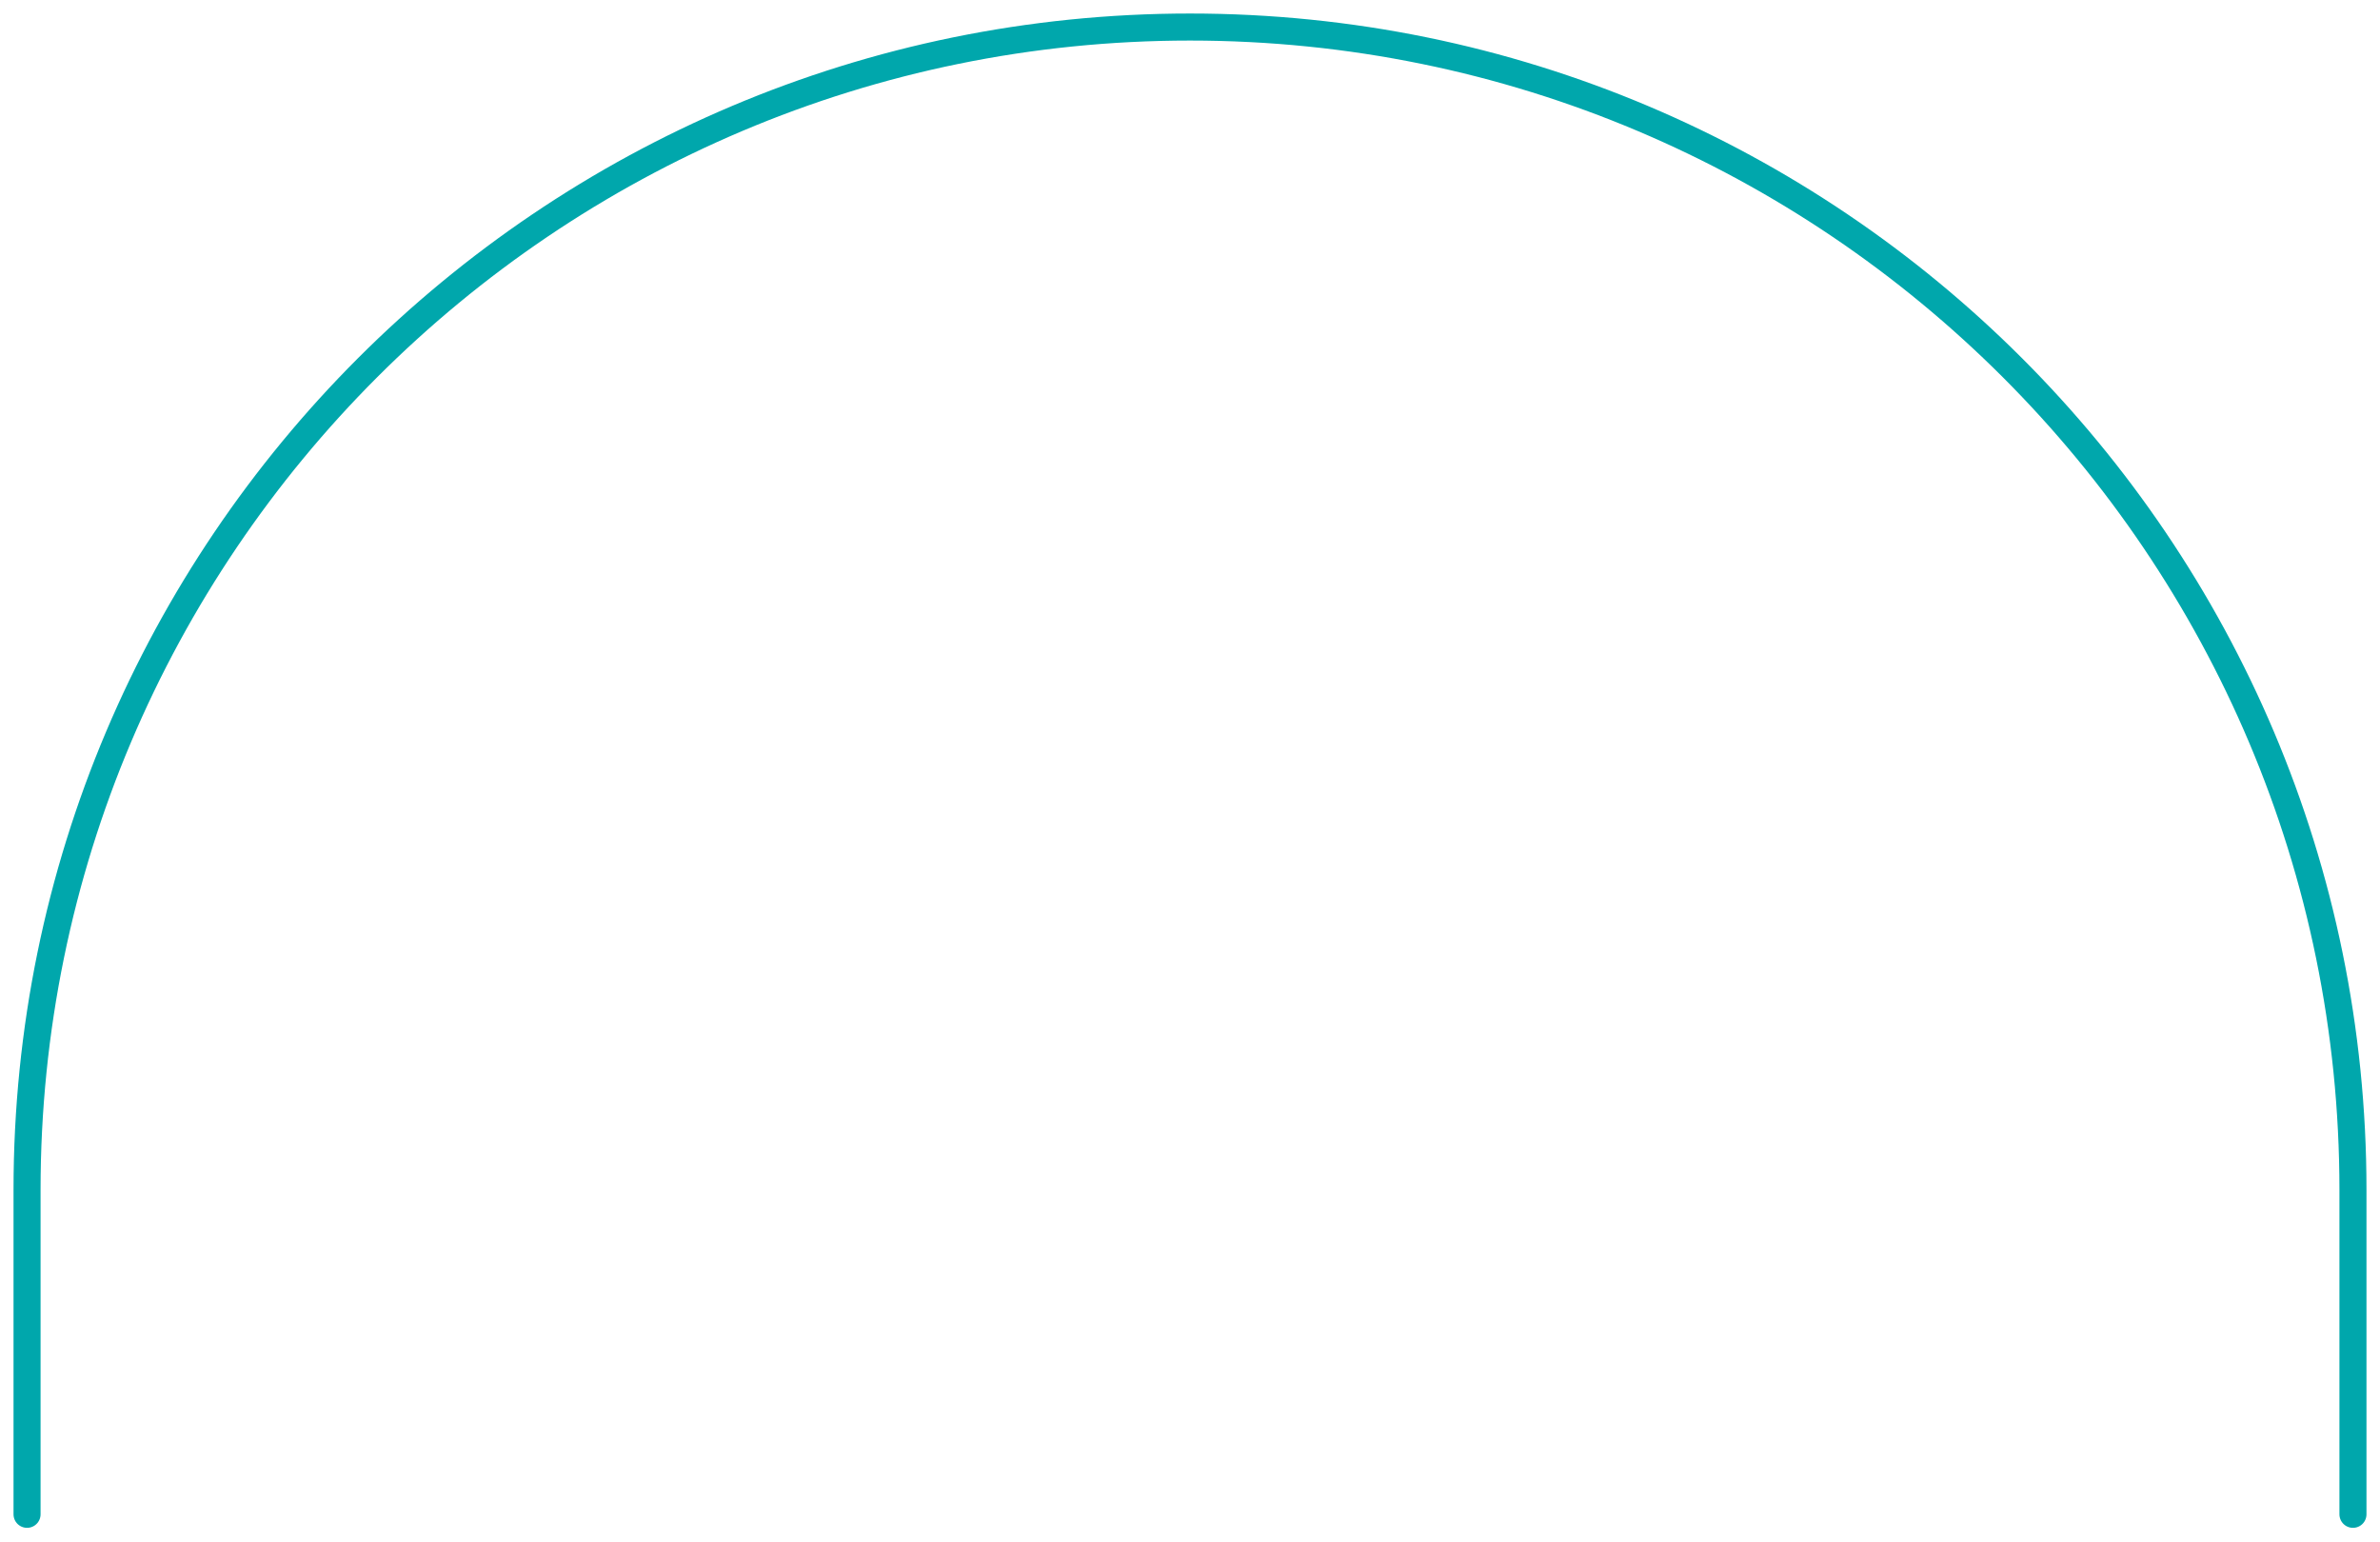
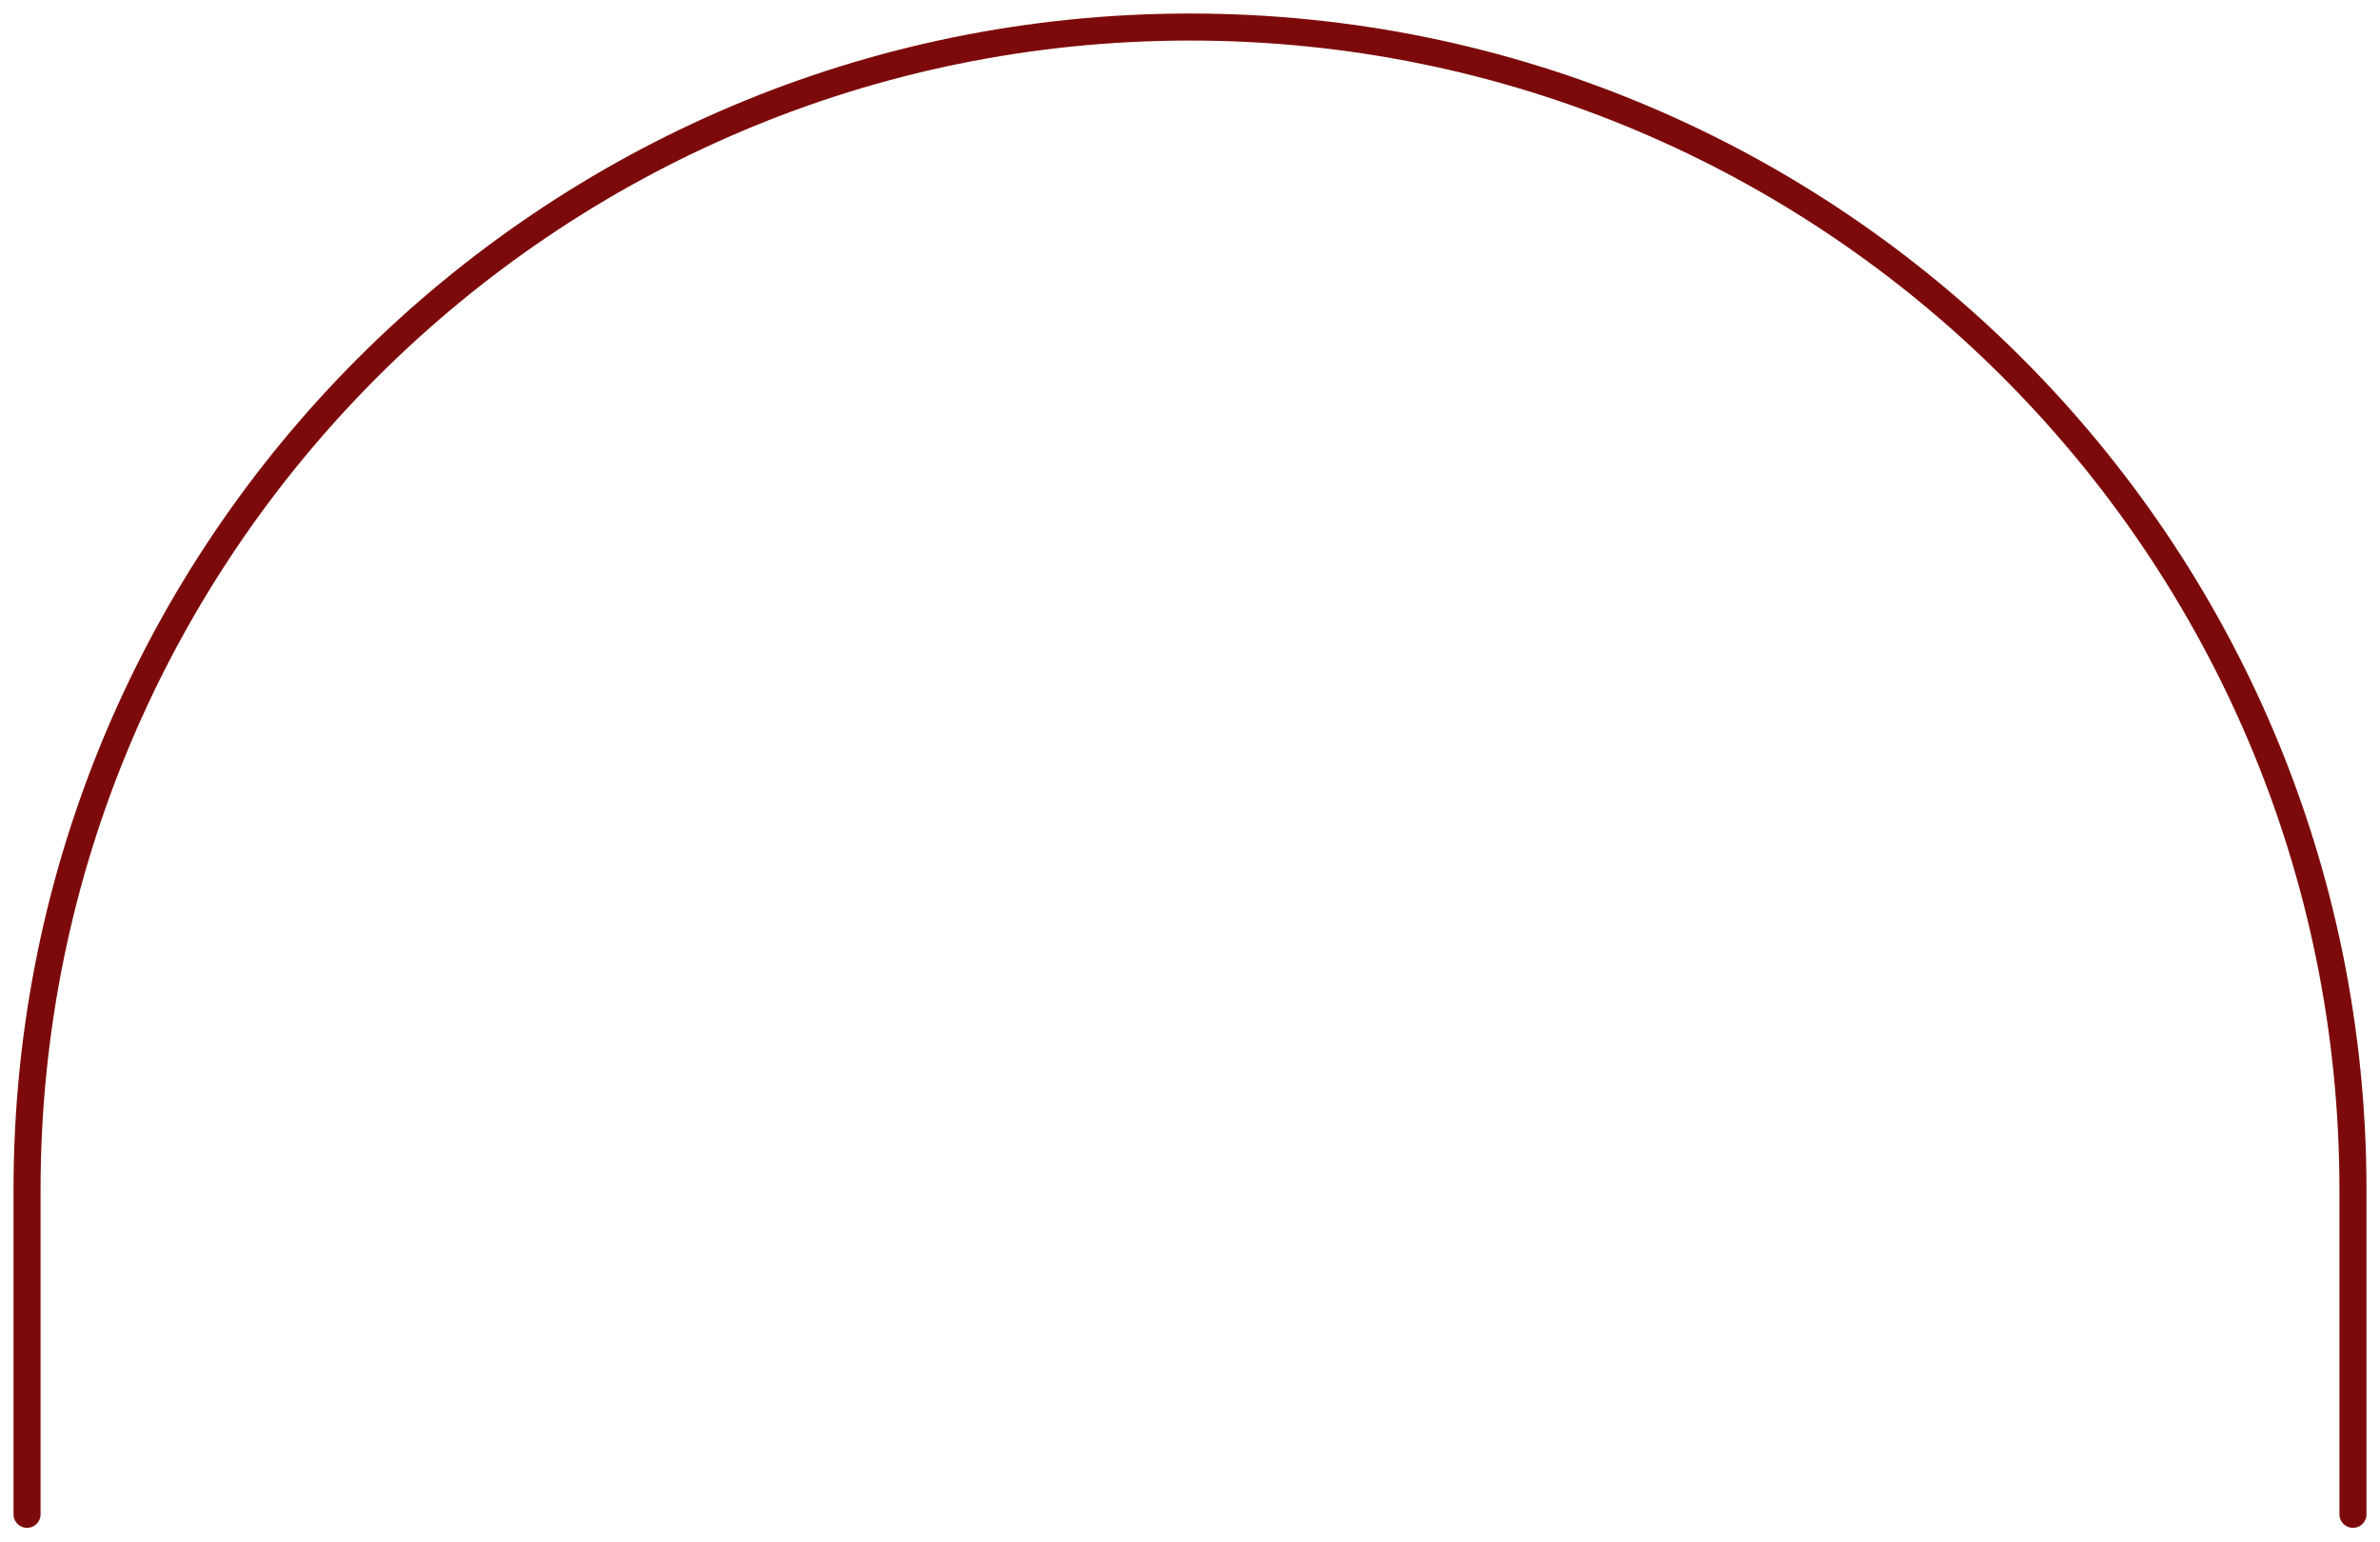
<svg xmlns="http://www.w3.org/2000/svg" width="88" height="57" viewBox="0 0 88 57" fill="none">
-   <path d="M87 56V44C87 20.252 67.748 1 44 1V1C20.252 1 1 20.252 1 44V56" stroke="#00A7AC" stroke-linecap="round" />
+   <path d="M87 56V44C87 20.252 67.748 1 44 1V1C20.252 1 1 20.252 1 44V56" stroke="#7D0A0A" stroke-linecap="round" />
</svg>
